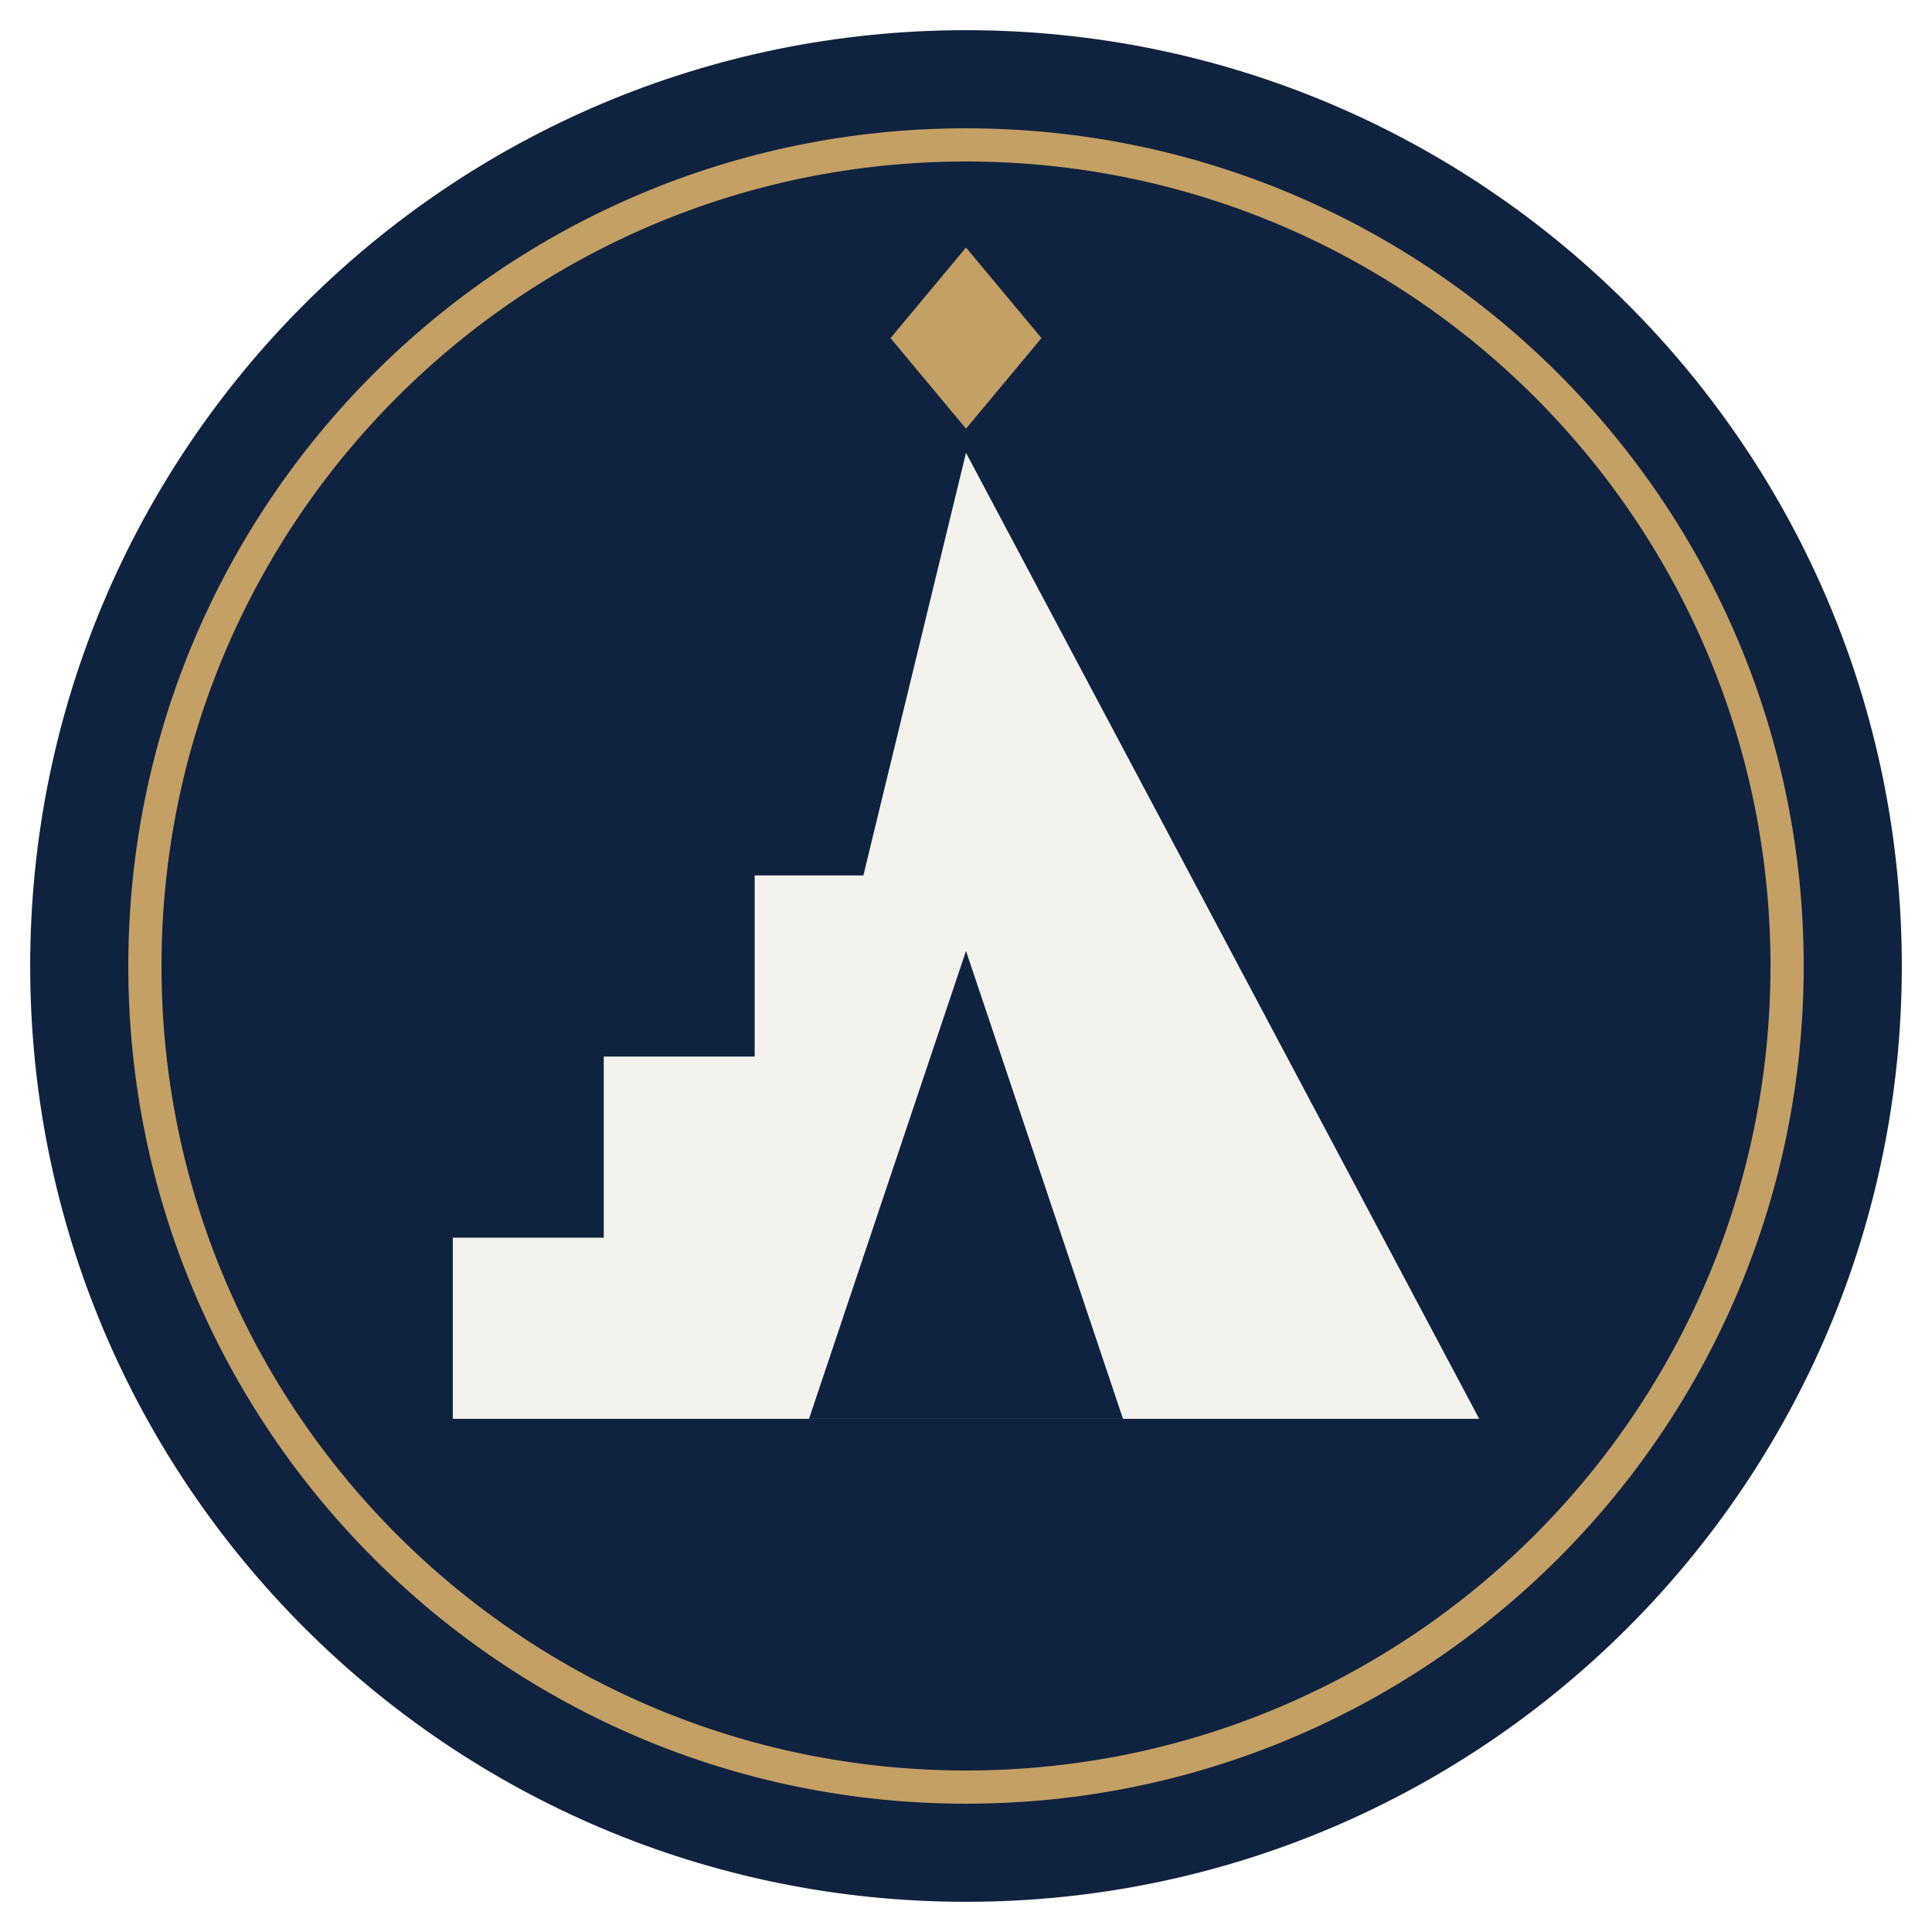
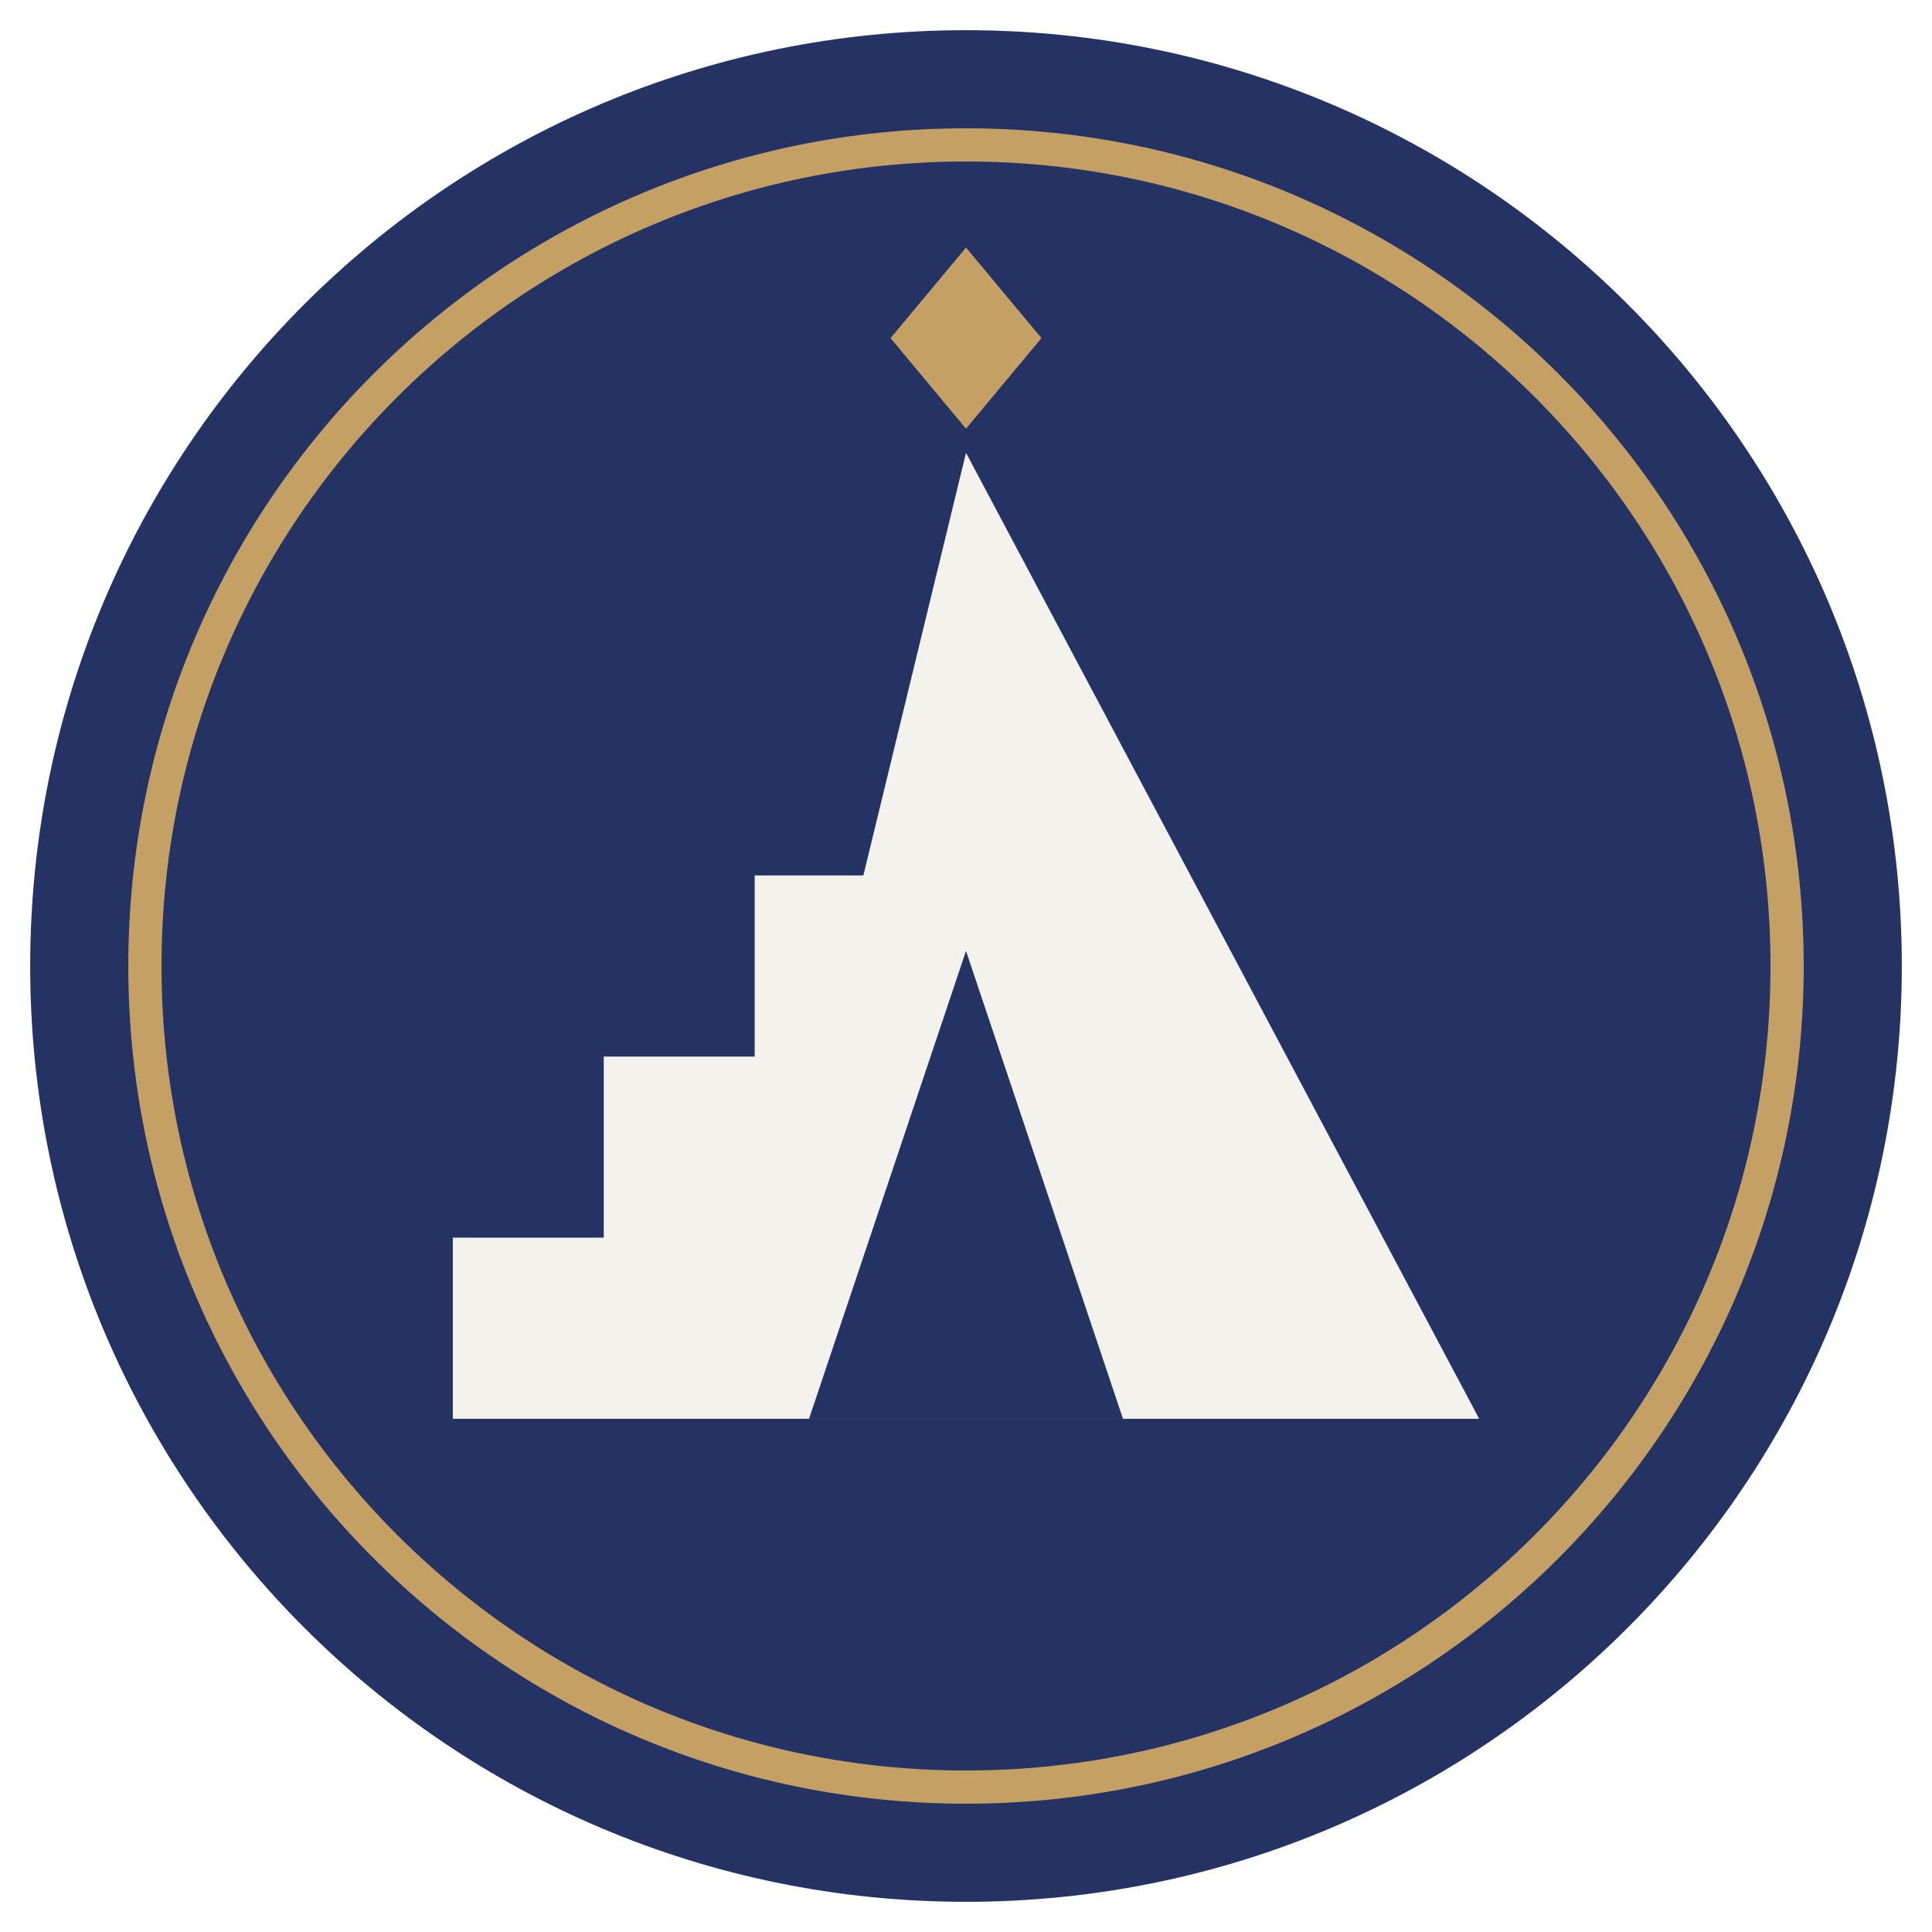
<svg xmlns="http://www.w3.org/2000/svg" viewBox="0 0 64 64">
-   <circle cx="32" cy="32" r="31" fill="#0f2240" />
+   <circle cx="32" cy="32" r="31" fill="#243264" />
  <circle cx="32" cy="32" r="27.2" fill="none" stroke="#c4a064" stroke-width="1.1" />
  <path d="M15 47 V41 H20 V35 H25 V29 H28.6 L32 15 L49 47 Z" fill="#f4f2ed" />
-   <path d="M32 31.5 L26.8 47 H37.2 Z" fill="#0f2240" />
+   <path d="M32 31.5 L26.8 47 H37.2 Z" fill="#243264" />
  <path d="M32 8.2 L34.5 11.2 L32 14.2 L29.5 11.2 Z" fill="#c4a064" />
</svg>
